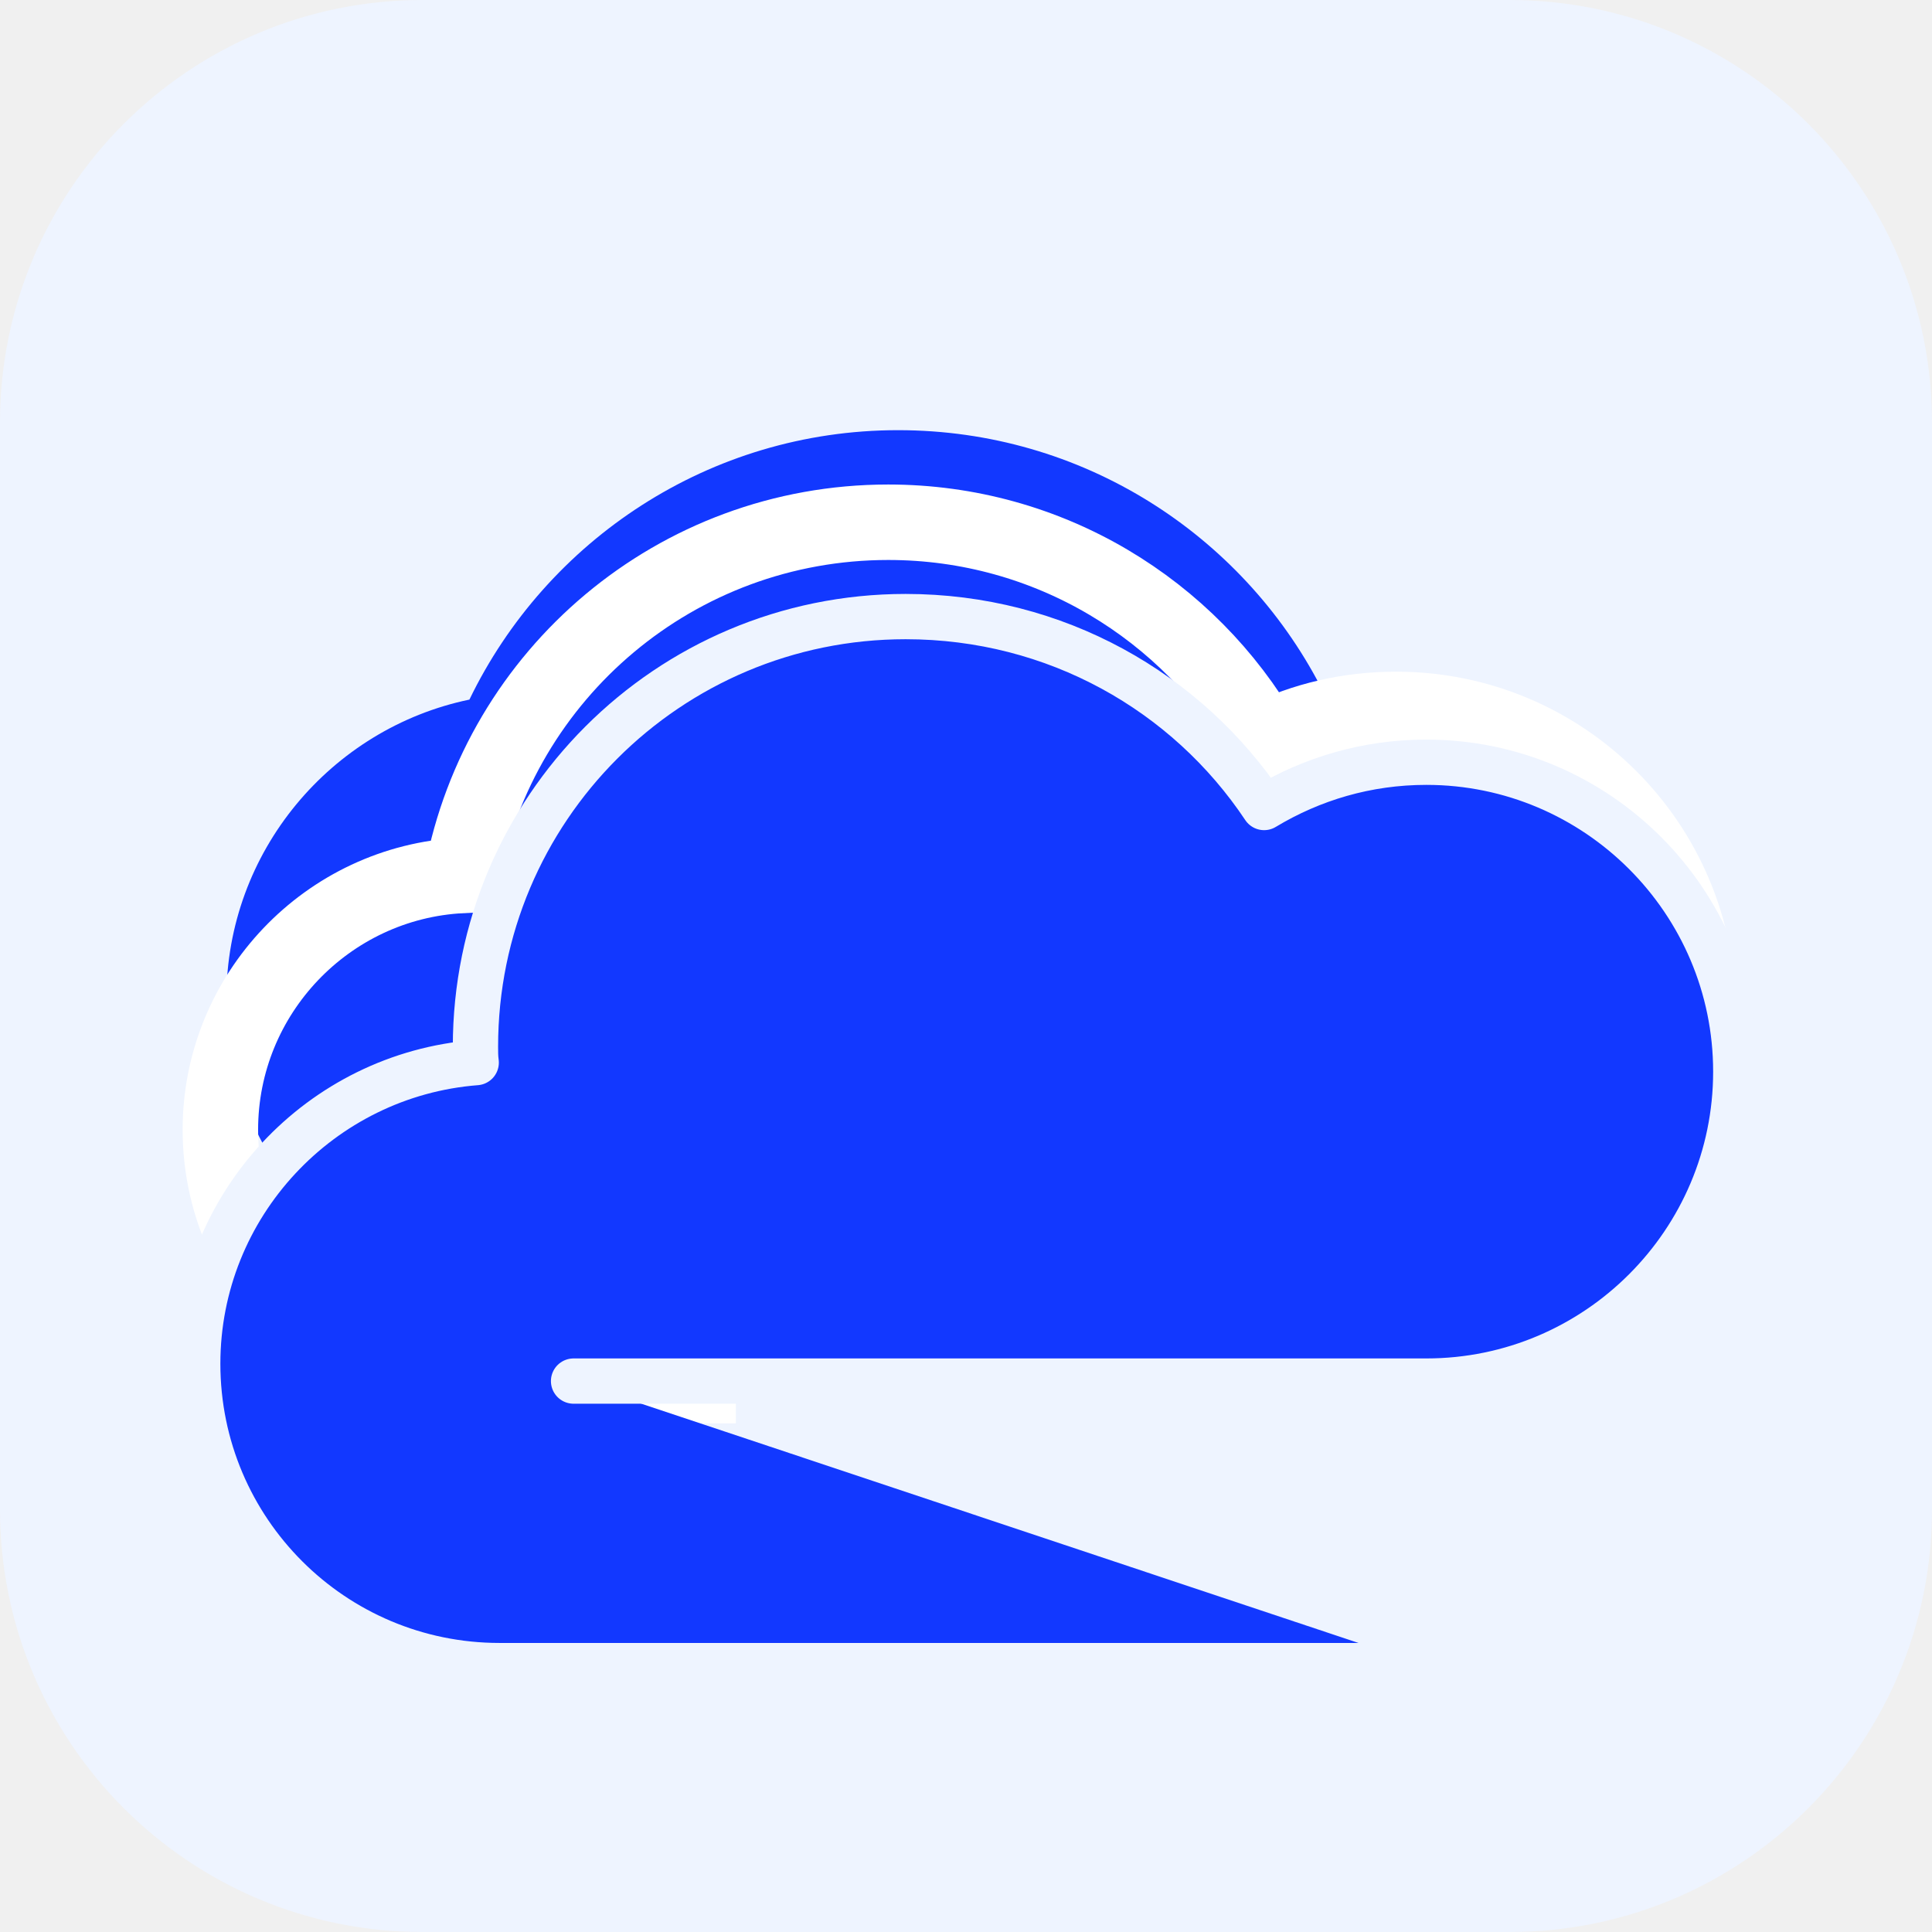
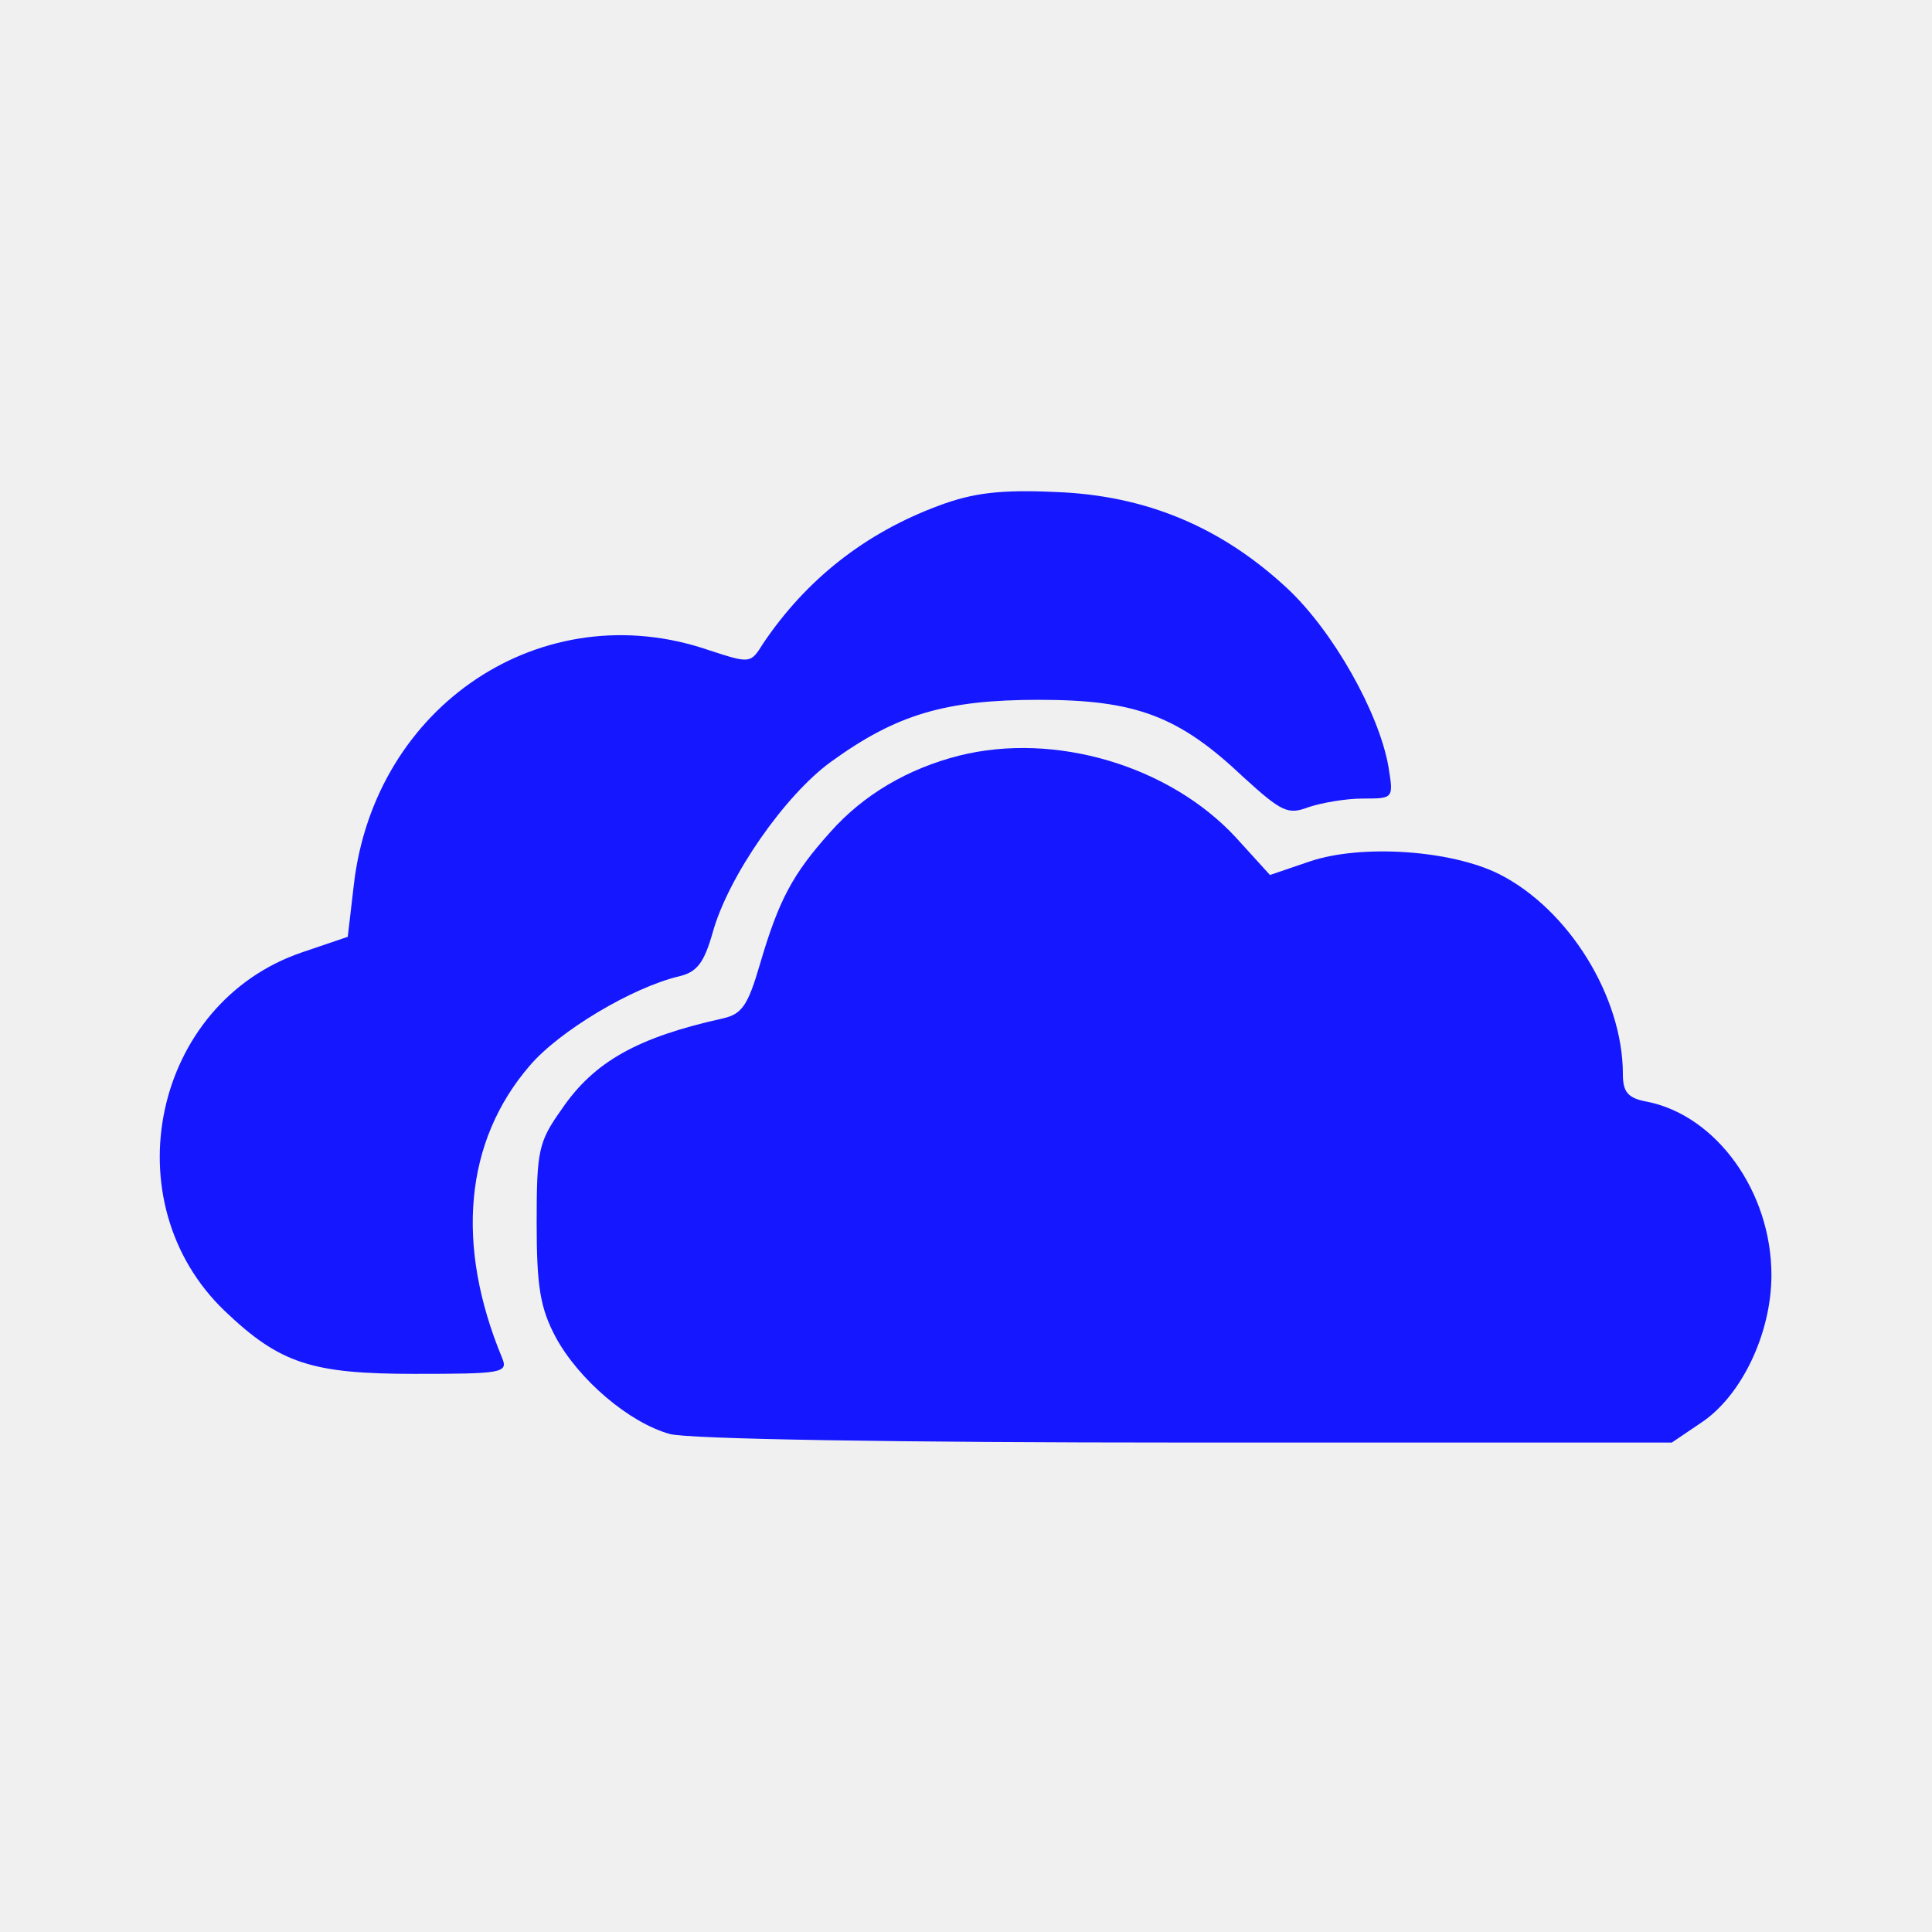
- <svg xmlns="http://www.w3.org/2000/svg" width="256" height="256" viewBox="0 0 256 256" fill="none">
-   <rect width="256" height="256" rx="56" fill="#EEF4FF" />
-   <path d="M81.5 174H184C207.2 174 226 155.2 226 132C226 108.8 207.2 90 184 90C180.9 90 177.9 90.3 175 91C164.5 70.8 143.4 57 119 57C94 57 72.4 71.6 62.2 92.7C43.9 96.5 30 112.8 30 132.3C30 154.7 48.1 172.9 70.5 172.9C74.4 172.9 78.1 172.4 81.5 174Z" fill="#1238FF" />
-   <path d="M92.5 174H185C207.1 174 225 156.1 225 134C225 111.9 207.1 94 185 94C178.7 94 172.8 95.4 167.5 98C157.6 80.8 139 69.2 117.7 69.2C89.6 69.2 66.2 89.3 61.2 116C43.4 116.9 29.2 131.7 29.2 149.7C29.2 168.4 44.4 183.6 63.1 183.6H92.5V174Z" stroke="white" stroke-width="10" stroke-linecap="round" />
-   <path d="M76 183H189C211.6 183 230 164.6 230 142C230 119.4 211.6 101 189 101C181.1 101 173.8 103.2 167.5 107C157.3 91.7 139.9 81.7 120 81.7C88.5 81.7 63 107.2 63 138.7C63 139.4 63 140.1 63.1 140.8C42.5 142.4 26.2 159.7 26.2 180.7C26.2 202.8 44.1 220.7 66.2 220.7H189" fill="#1238FF" />
-   <path d="M76 183H189C211.6 183 230 164.6 230 142C230 119.4 211.6 101 189 101C181.1 101 173.8 103.2 167.5 107C157.3 91.7 139.9 81.7 120 81.7C88.5 81.7 63 107.2 63 138.7C63 139.4 63 140.1 63.1 140.8C42.5 142.4 26.2 159.7 26.2 180.7C26.2 202.8 44.1 220.7 66.2 220.7H189" stroke="#EEF4FF" stroke-width="6" stroke-linecap="round" stroke-linejoin="round" />
+ <svg xmlns="http://www.w3.org/2000/svg" version="1.0" width="225pt" height="225pt" viewBox="0 0 225 225" preserveAspectRatio="xMidYMid meet">
+   <g transform="translate(0,225) scale(0.1,-0.1)" fill="#1518ff" stroke="none">
+     <path d="M1093 1661 c-86 -32 -154 -86 -204 -160 -15 -24 -15 -24 -64 -8 -193 66 -389 -64 -413 -274 l-7 -60 -53 -18 c-174 -59 -223 -291 -90 -418 64 -61 101 -73 221 -73 100 0 109 1 102 18 -55 132 -44 253 32 341 34 40 119 91 174 104 21 5 29 16 39 51 18 65 84 160 138 199 76 55 133 72 242 72 113 0 163 -19 238 -90 45 -41 52 -44 76 -35 15 5 43 10 63 10 36 0 36 0 30 37 -11 63 -64 157 -117 207 -77 72 -165 109 -270 113 -65 3 -97 -1 -137 -16z" />
+     <path d="M1117 1370 c-59 -15 -111 -45 -150 -89 -44 -49 -60 -79 -82 -154 -14 -48 -21 -58 -43 -63 -99 -22 -150 -50 -188 -106 -27 -38 -29 -48 -29 -132 0 -74 4 -99 22 -133 27 -50 86 -100 133 -113 21 -6 265 -10 601 -10 l566 0 34 23 c47 31 82 104 82 172 0 97 -64 186 -145 202 -22 4 -28 11 -28 32 0 90 -63 192 -144 233 -56 28 -160 35 -220 15 l-47 -16 -40 44 c-77 83 -210 123 -322 95z" />
+   </g>
</svg>
